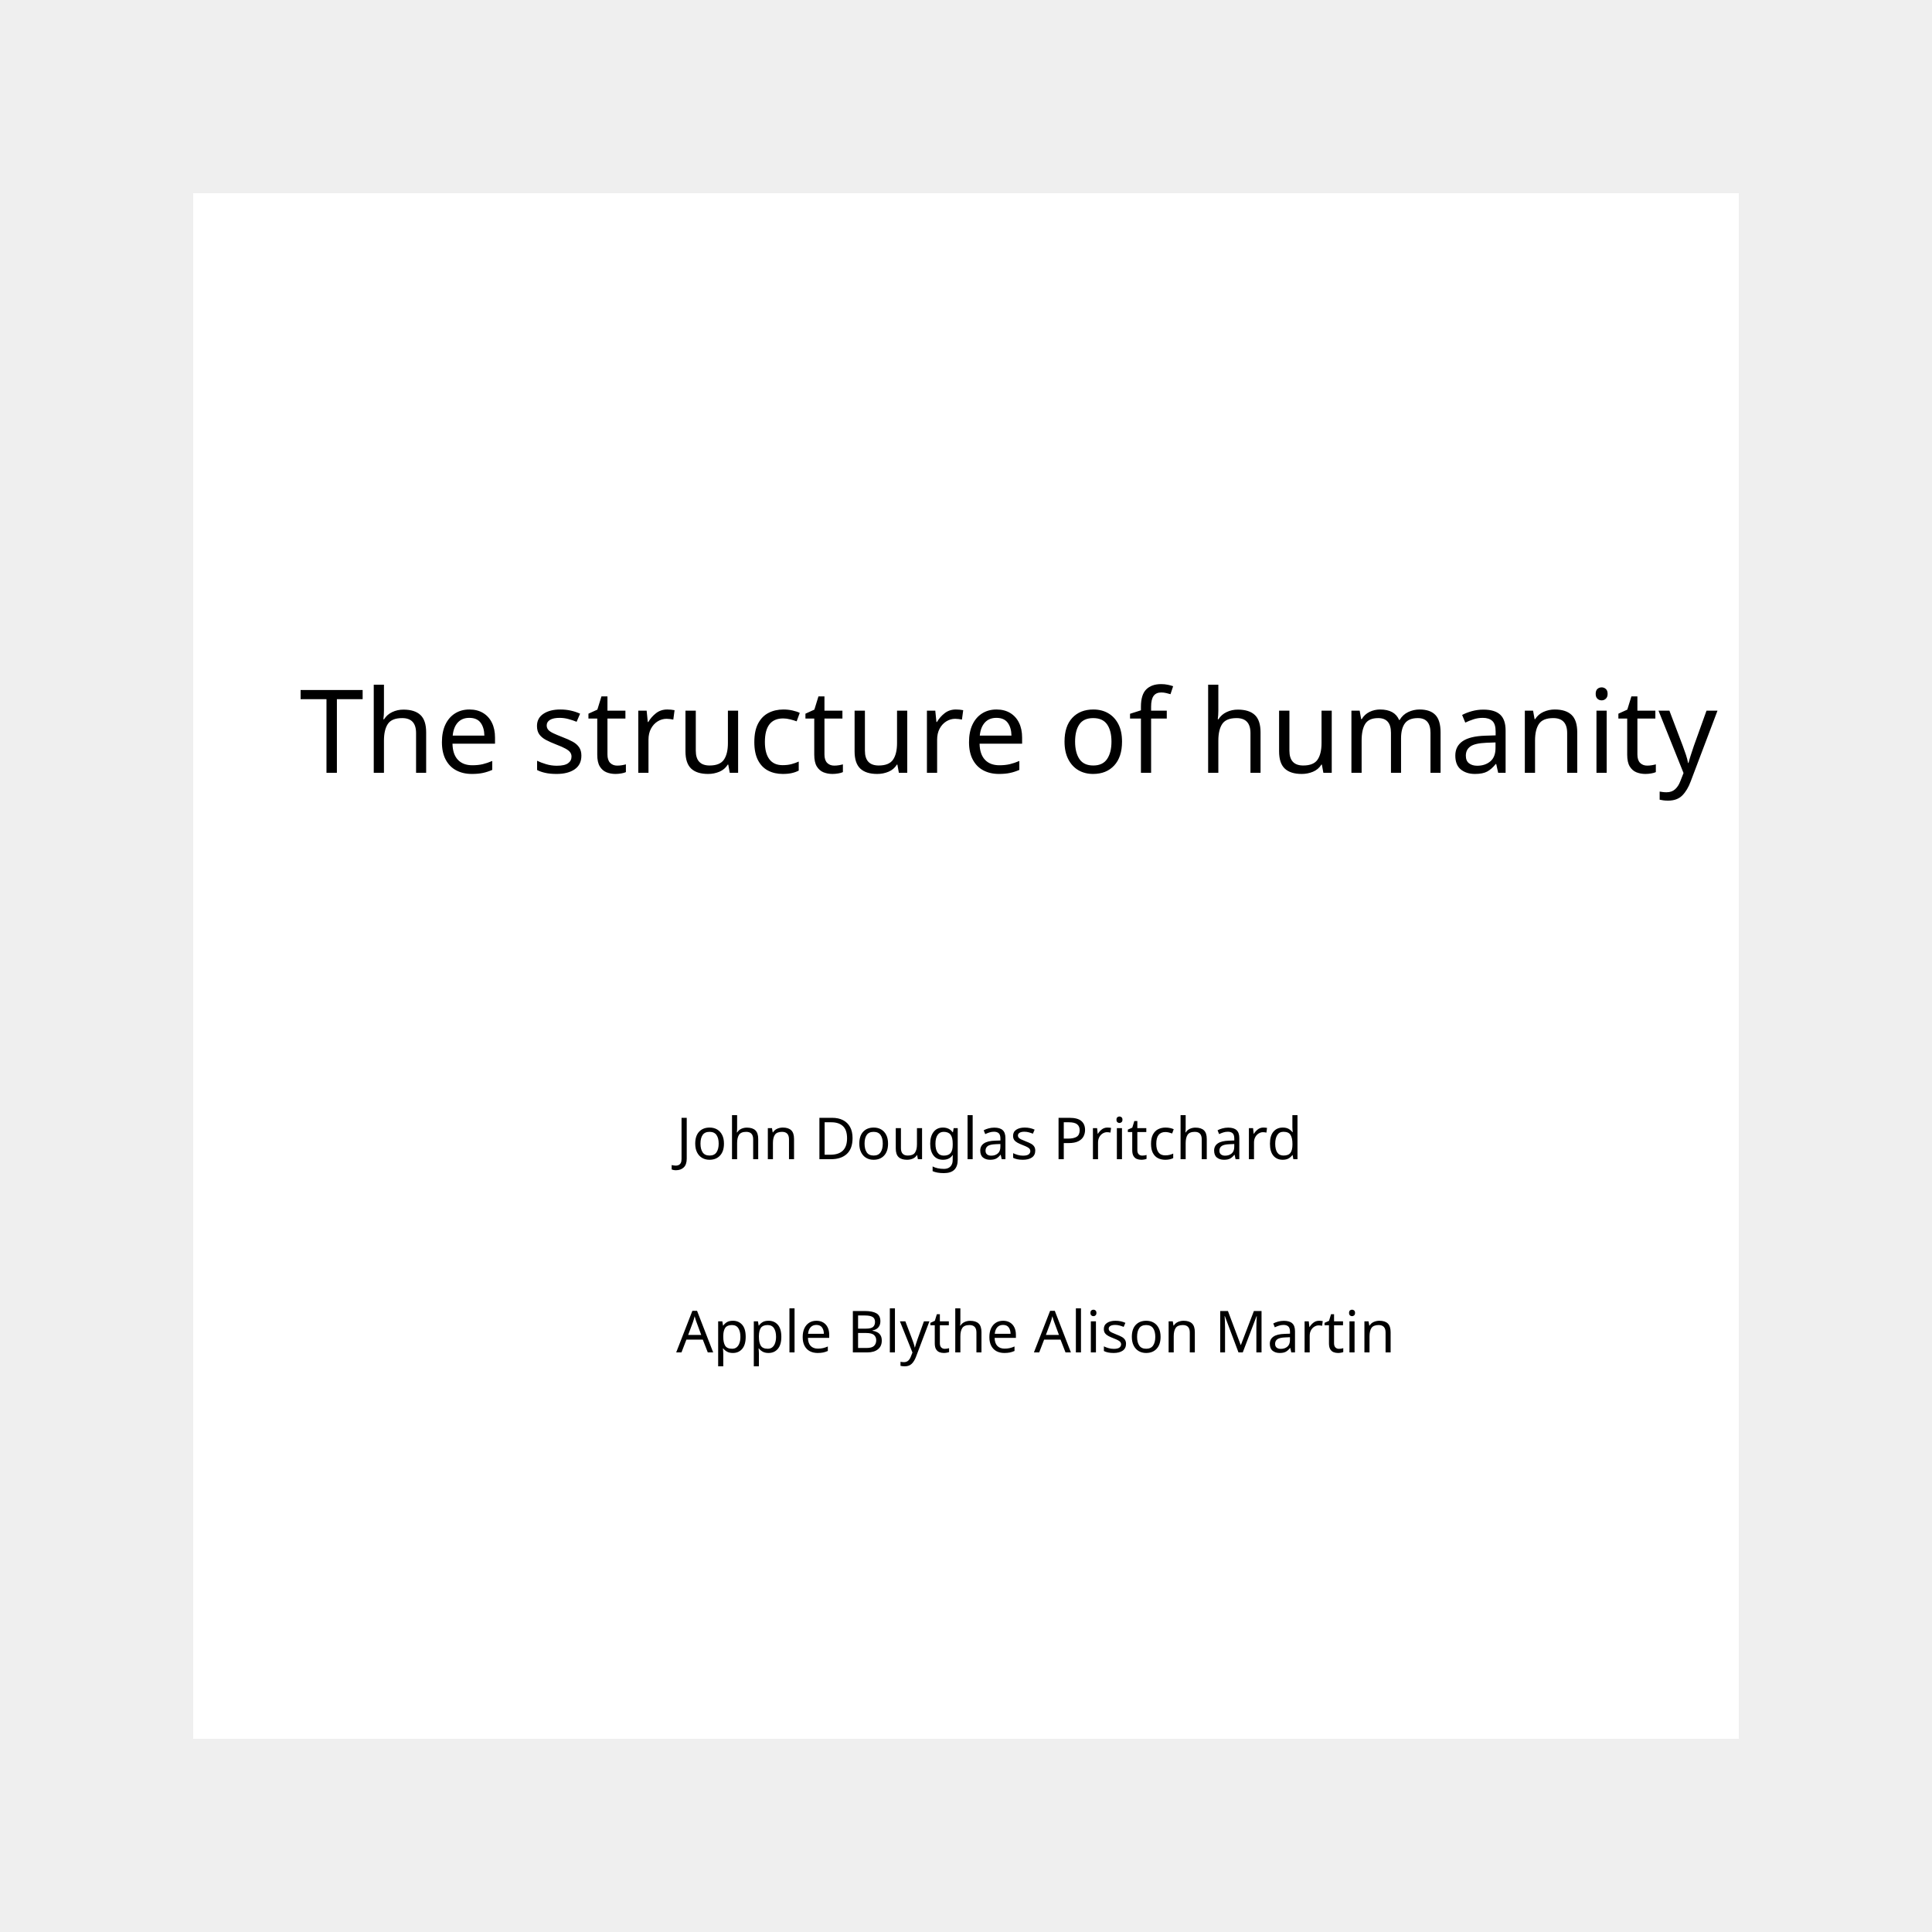
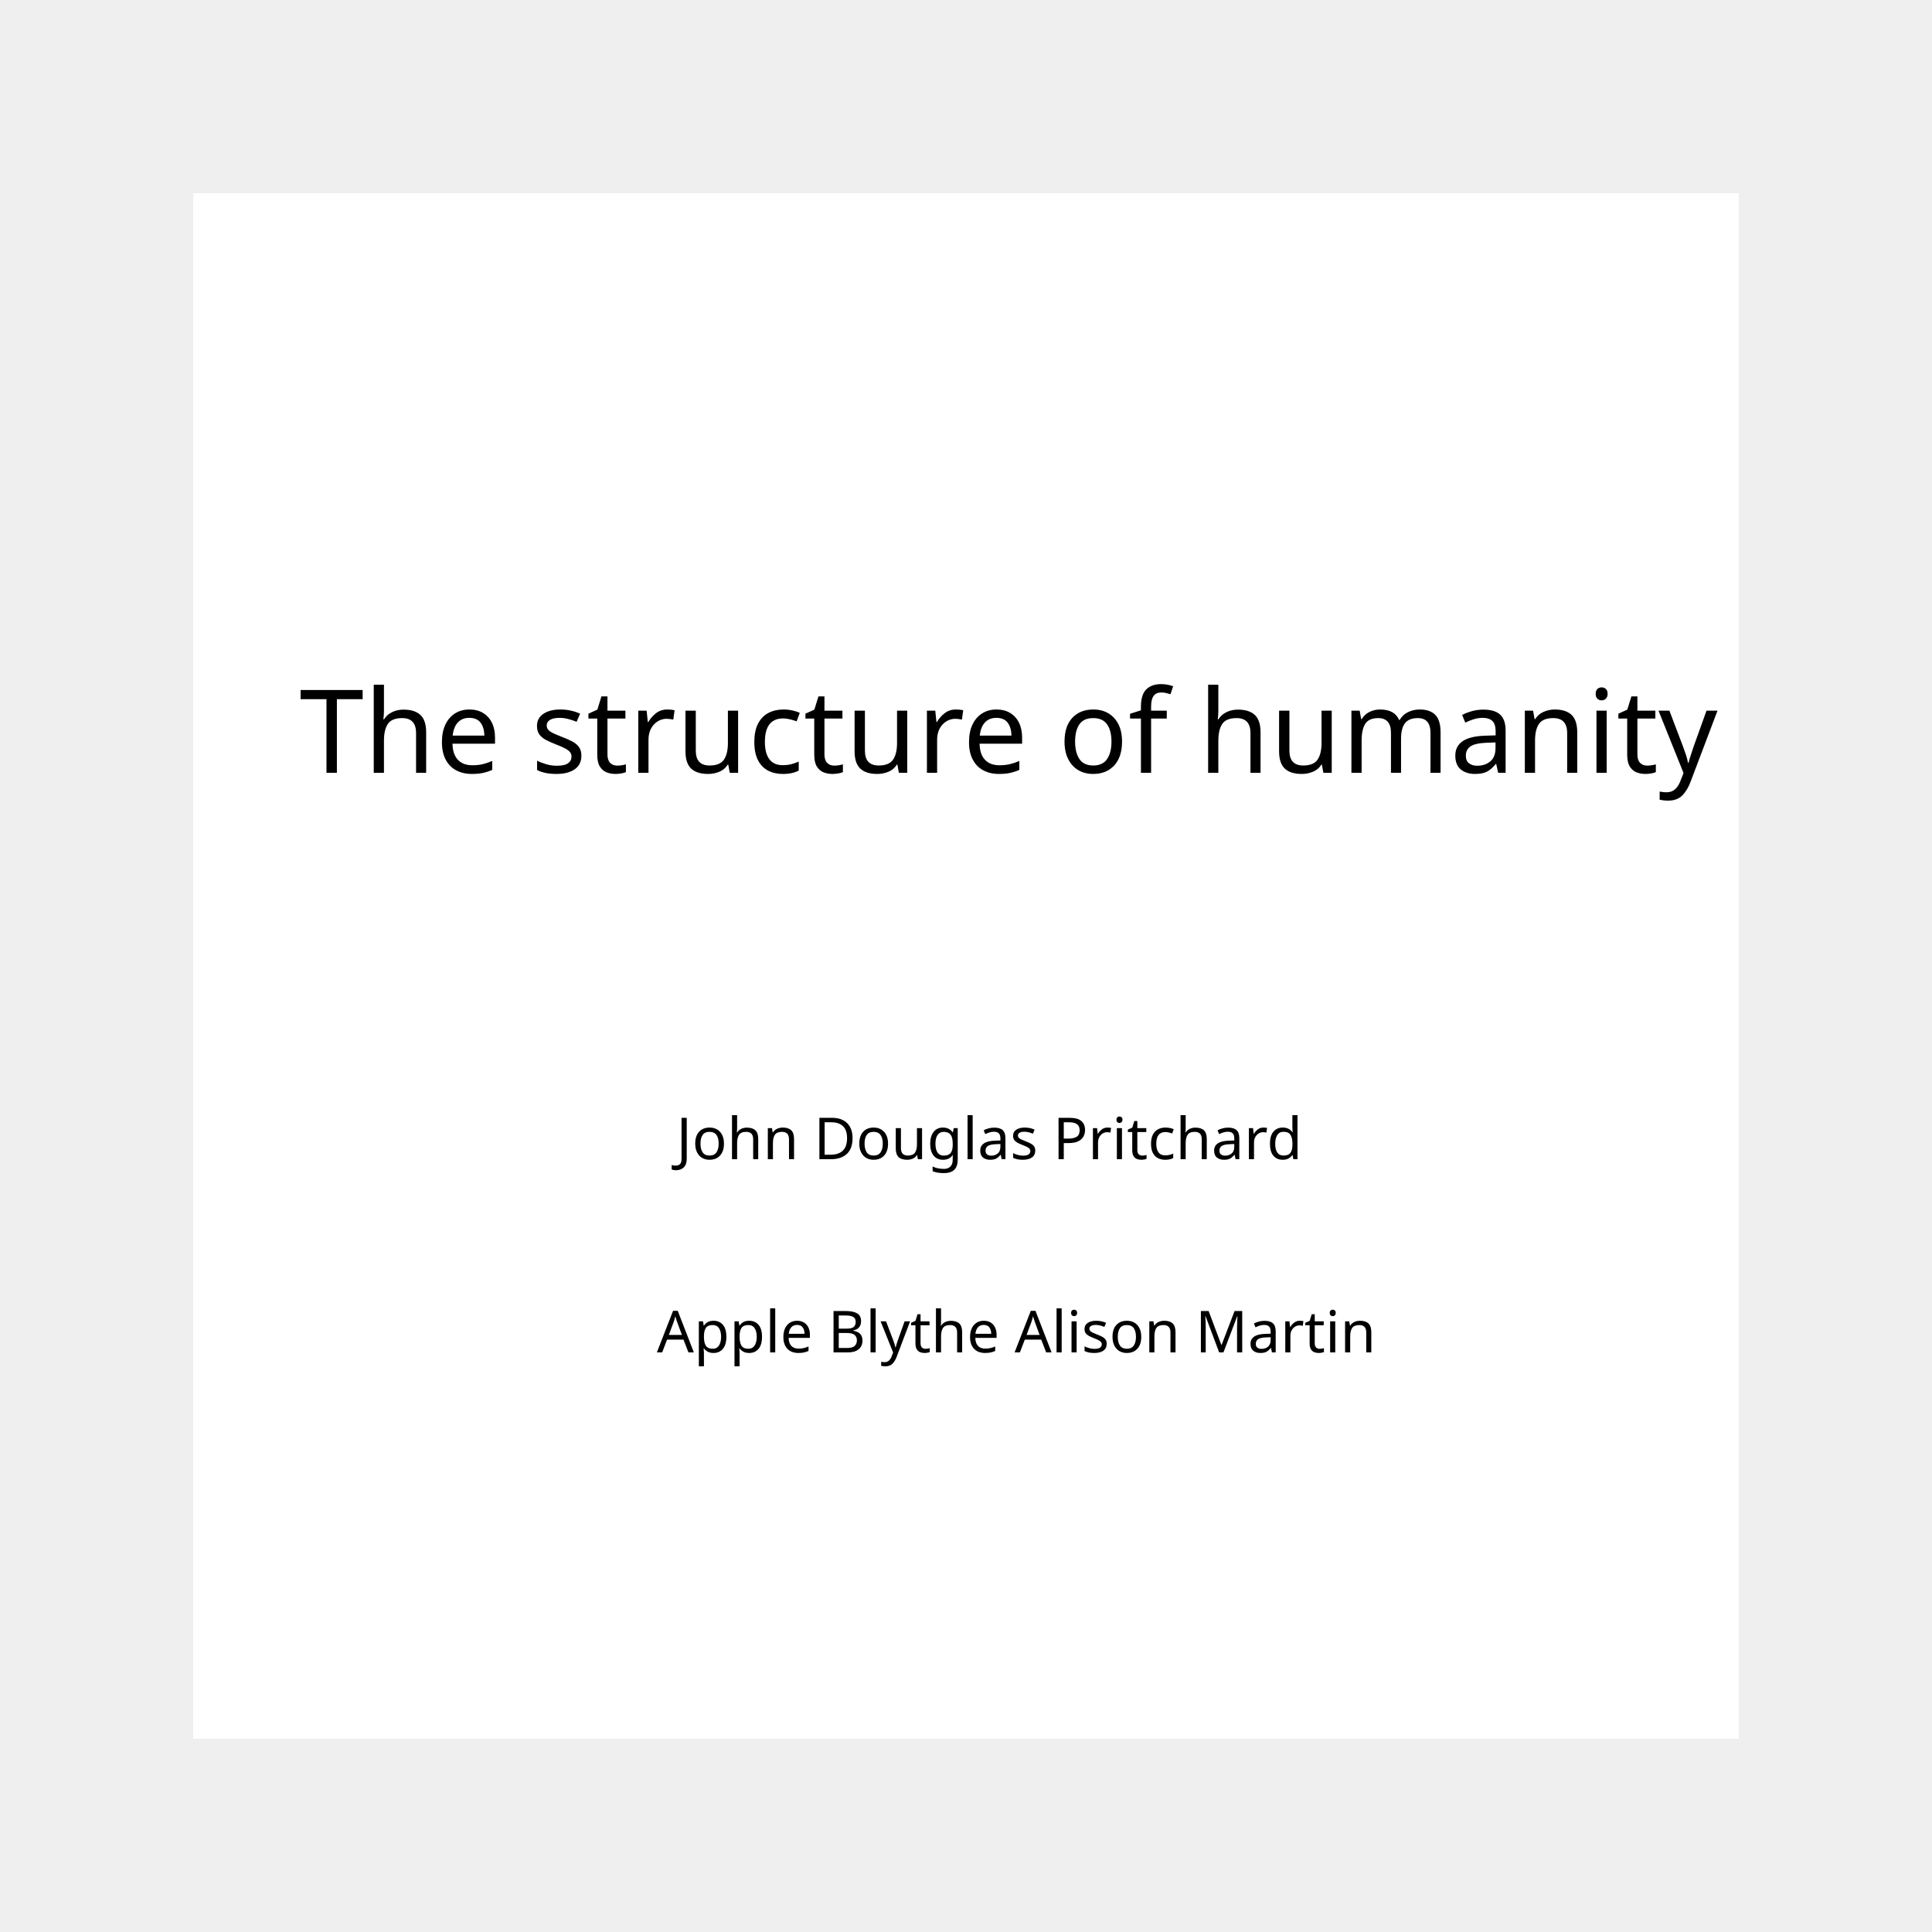
<svg xmlns="http://www.w3.org/2000/svg" xmlns:xlink="http://www.w3.org/1999/xlink" viewBox="0 0 1000 1000">
  <rect id="bg" x="0" y="0" width="1000" height="1000" fill="#EFEFEF" stroke="none" />
  <rect id="page" x="100" y="100" width="800" height="800" fill="#FFFFFF" stroke="none" />
  <a xlink:href="/structure/" target="_parent">
    <g externalResourcesRequired="true" font-family="Computer Modern Bright" font-face-src="https://cdn.jsdelivr.net/gh/aaaakshat/cm-web-fonts@latest/font/Bright/cmunbmr.eot">
      <text x="155" y="400" font-size="60">The structure of humanity</text>
      <text x="350" y="600" font-size="30">John Douglas Pritchard</text>
-       <text x="350" y="700" font-size="30">Apple Blythe Alison Martin</text>
+       <text x="340" y="700" font-size="30">Apple Blythe Alison Martin</text>
    </g>
  </a>
</svg>
